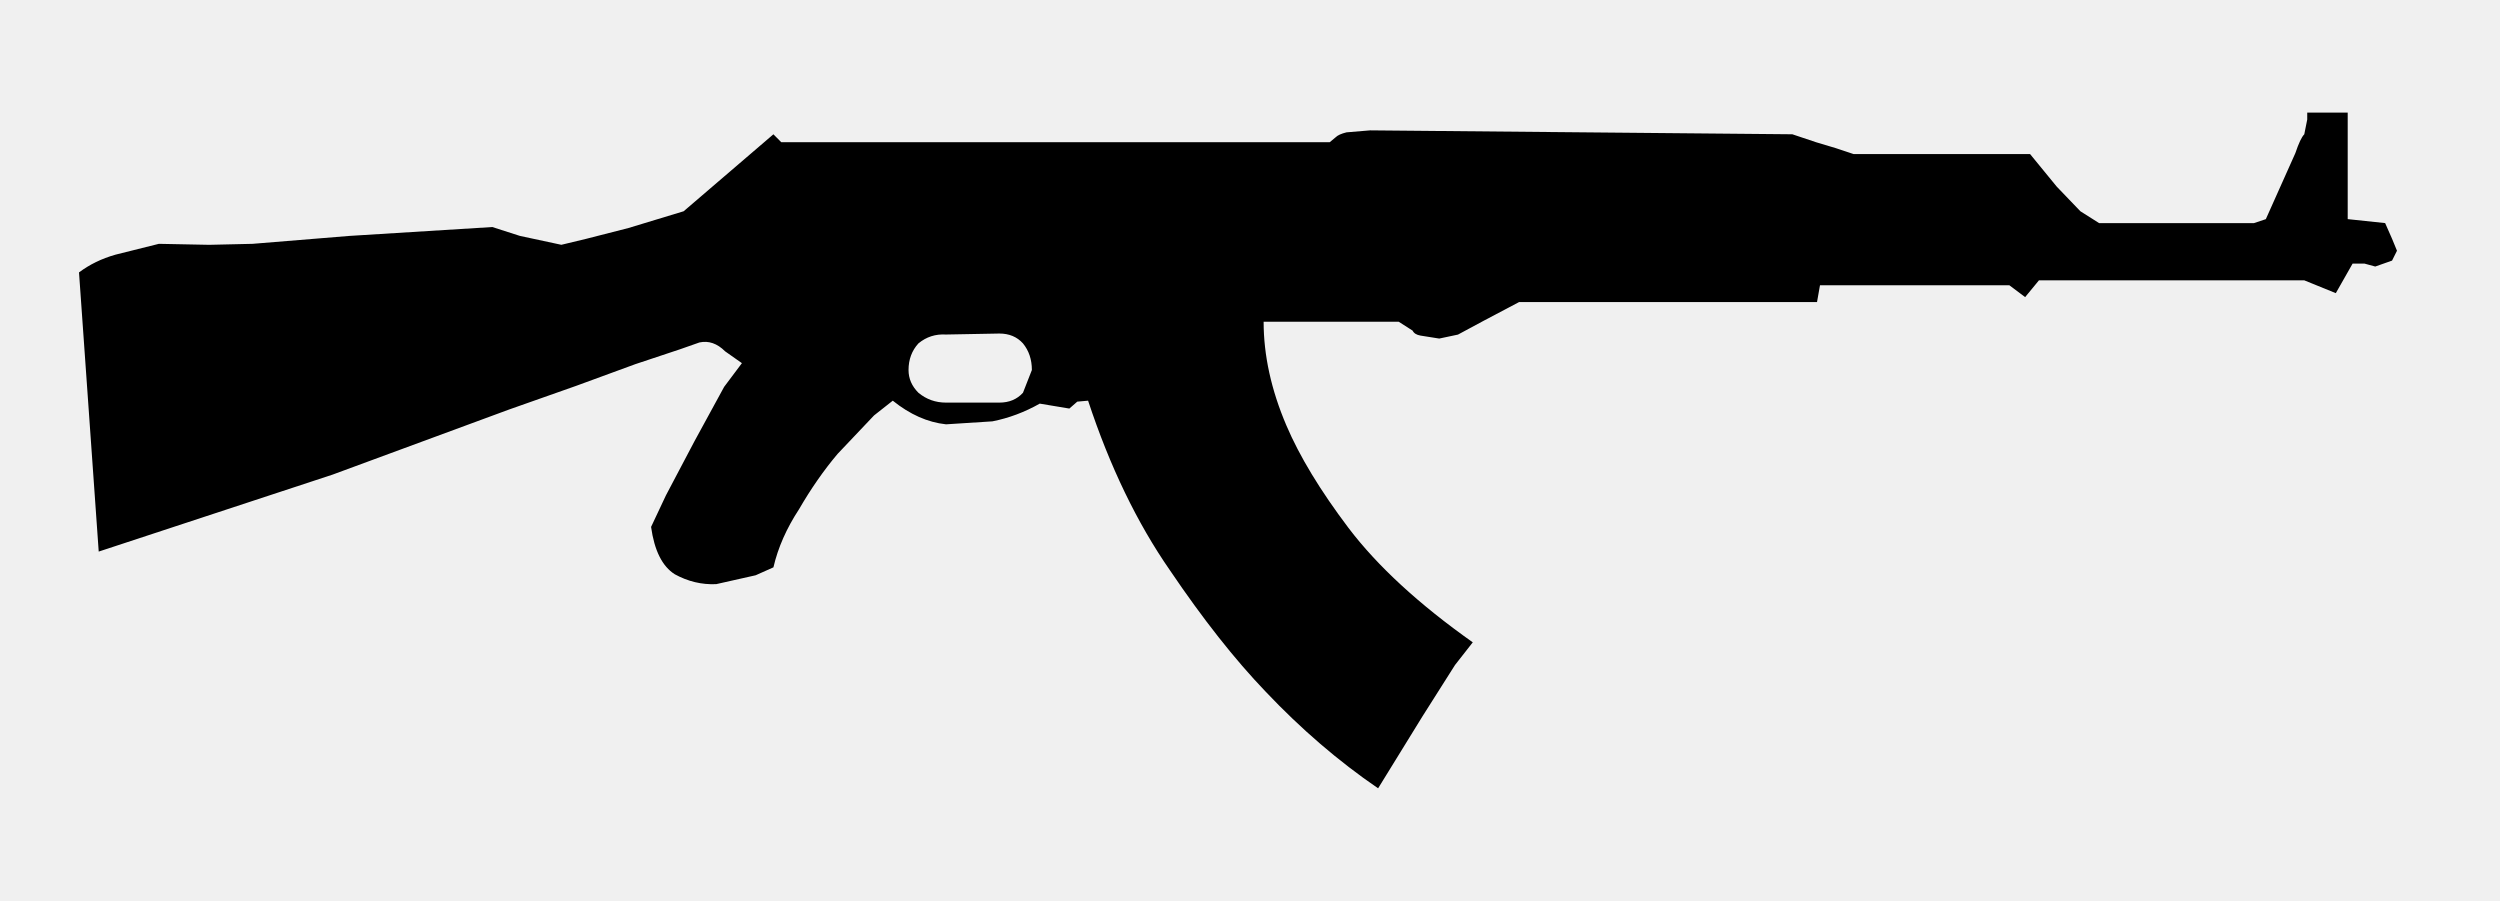
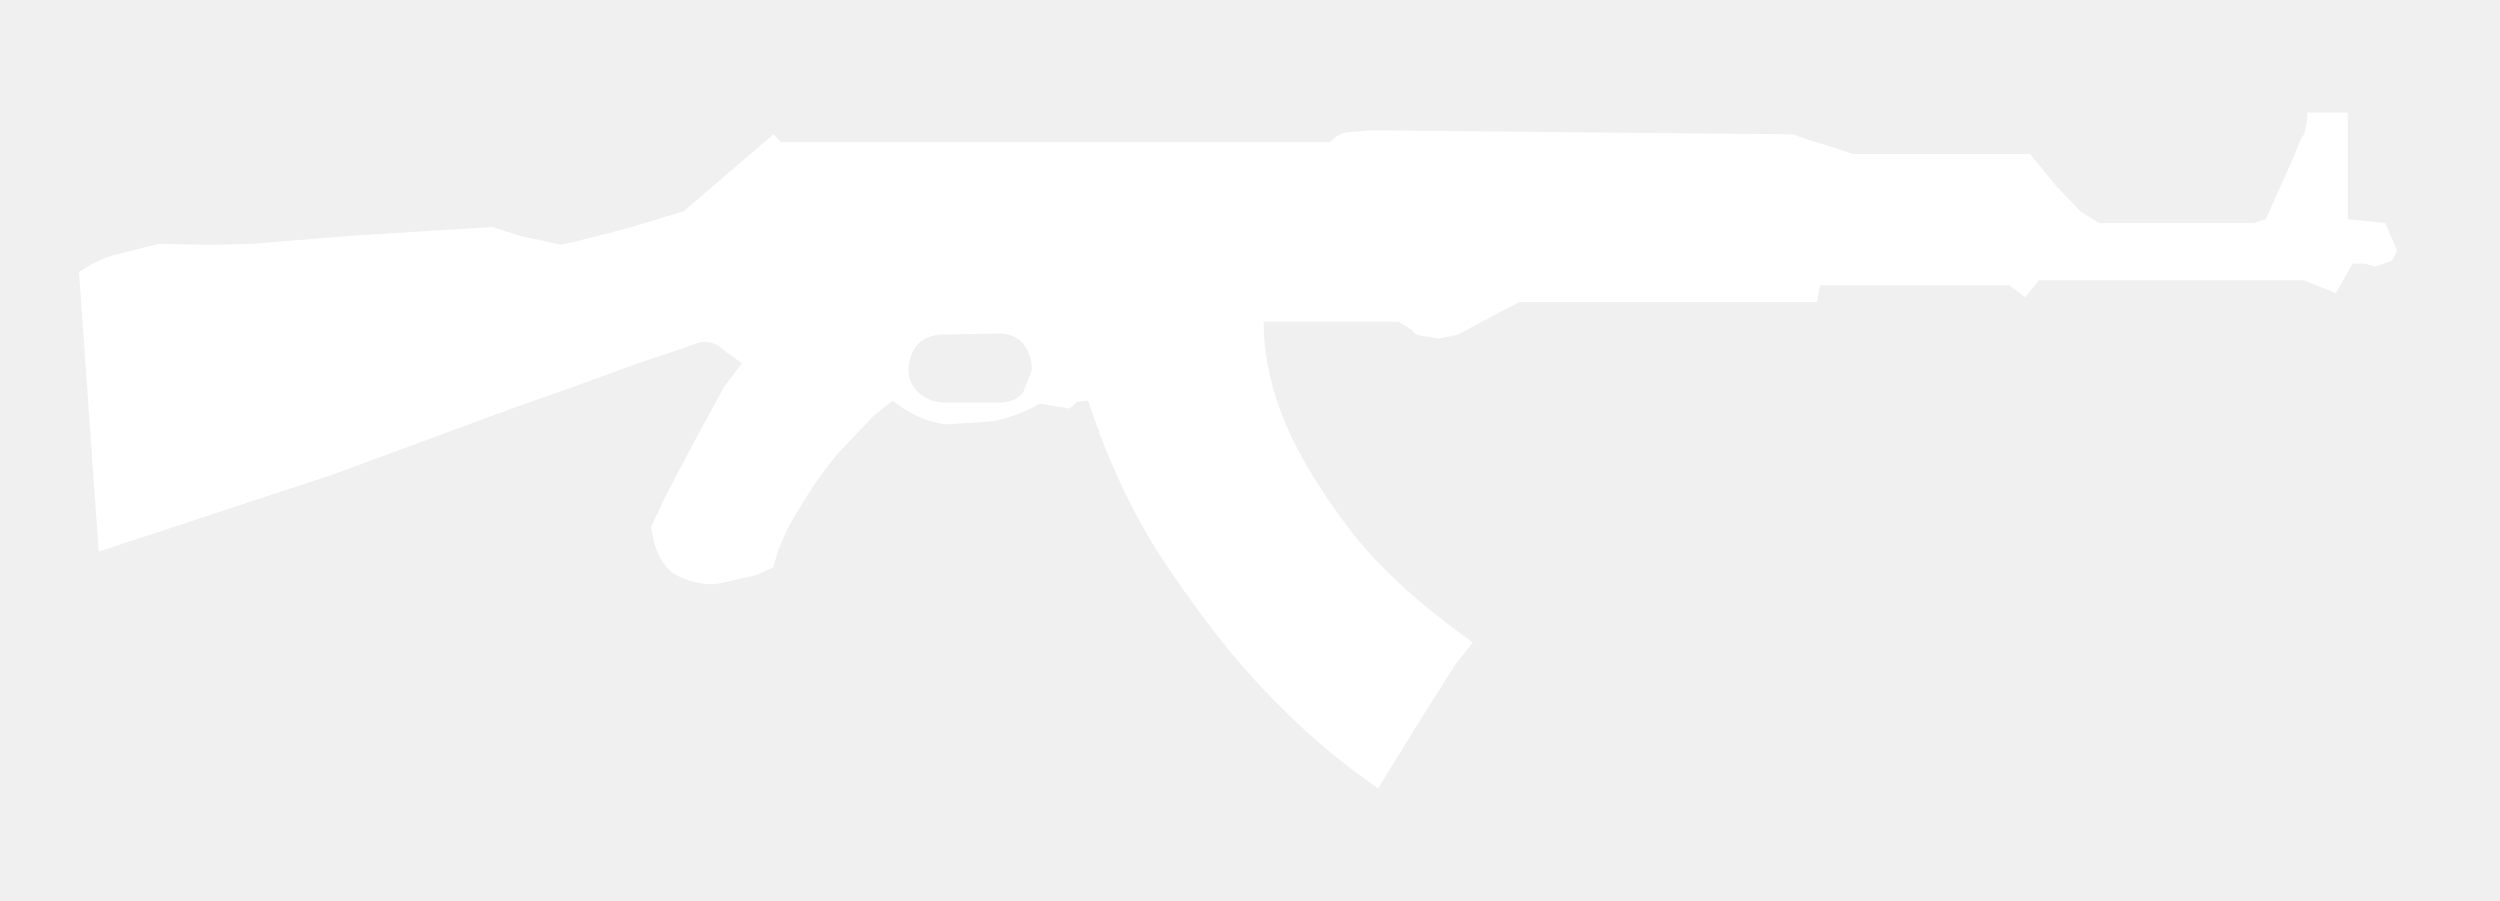
<svg xmlns="http://www.w3.org/2000/svg" version="1.1" x="0px" y="0px" width="111px" height="40px" viewBox="0.492 0 111 40" enable-background="new 0.492 0 111 40" xml:space="preserve">
  <defs>
</defs>
-   <path d="M106.701,10.606l-0.309-0.701l-1.662-0.176V5h-1.797v0.307l-0.131,0.656c-0.117,0.117-0.248,0.396-0.395,0.833l-0.568,1.27  l-0.744,1.664l-0.527,0.176h-6.875L92.861,9.38l-1.051-1.095L90.627,6.84h-7.838L82,6.577l-0.877-0.263l-1.051-0.352L61.328,5.788  l-1.051,0.088c-0.234,0.058-0.395,0.131-0.482,0.219l-0.264,0.22h-24.35l-0.35-0.352L30.846,9.38l-2.451,0.744l-1.885,0.482  l-1.094,0.263l-1.84-0.395L22.35,10.08L16,10.475l-4.293,0.351l-1.926,0.044l-2.234-0.044l-1.926,0.481  C5.006,11.481,4.467,11.745,4,12.095l0.875,12.395l10.381-3.416l7.838-2.891l2.979-1.051l2.629-0.964l1.971-0.656l0.875-0.307  c0.408-0.088,0.789,0.044,1.139,0.394l0.746,0.525l-0.789,1.052l-1.314,2.408l-1.27,2.409L29.4,23.395  c0.146,1.051,0.498,1.752,1.053,2.103c0.584,0.32,1.197,0.467,1.838,0.438l1.752-0.394l0.789-0.352  c0.203-0.876,0.584-1.736,1.139-2.583c0.525-0.905,1.094-1.724,1.709-2.453l1.619-1.708l0.832-0.656  c0.76,0.612,1.549,0.963,2.365,1.05l2.059-0.132c0.73-0.145,1.43-0.407,2.102-0.787l1.314,0.219l0.352-0.307l0.48-0.043  c0.963,2.919,2.176,5.43,3.635,7.532c1.461,2.16,2.875,3.956,4.248,5.387c1.576,1.665,3.242,3.095,4.994,4.292l1.971-3.197  l1.443-2.277l0.789-1.007c-2.395-1.693-4.232-3.387-5.518-5.08c-1.256-1.664-2.176-3.183-2.76-4.556  c-0.672-1.576-1.008-3.109-1.008-4.598h6l0.615,0.394c0.057,0.117,0.174,0.19,0.35,0.22l0.832,0.132l0.832-0.176l1.139-0.613  l1.576-0.832h13.227l0.131-0.744h8.41l0.699,0.525l0.613-0.745h11.781l1.4,0.569l0.746-1.313h0.525l0.48,0.131l0.746-0.263  l0.219-0.438L106.701,10.606z M45.912,17.438c-0.264,0.292-0.613,0.438-1.051,0.438h-2.365c-0.467,0-0.875-0.146-1.227-0.438  c-0.291-0.292-0.438-0.628-0.438-1.008c0-0.467,0.146-0.861,0.438-1.182c0.352-0.292,0.76-0.424,1.227-0.395l2.365-0.044  c0.438,0,0.787,0.146,1.051,0.438c0.262,0.32,0.395,0.715,0.395,1.182L45.912,17.438z" />
+   <path d="M106.701,10.606l-0.309-0.701l-1.662-0.176V5h-1.797v0.307l-0.131,0.656c-0.117,0.117-0.248,0.396-0.395,0.833l-0.568,1.27  l-0.744,1.664l-0.527,0.176h-6.875L92.861,9.38l-1.051-1.095L90.627,6.84h-7.838L82,6.577l-0.877-0.263l-1.051-0.352L61.328,5.788  l-1.051,0.088c-0.234,0.058-0.395,0.131-0.482,0.219l-0.264,0.22h-24.35l-0.35-0.352L30.846,9.38l-2.451,0.744l-1.885,0.482  l-1.094,0.263l-1.84-0.395L22.35,10.08L16,10.475l-4.293,0.351l-1.926,0.044l-2.234-0.044l-1.926,0.481  C5.006,11.481,4.467,11.745,4,12.095l0.875,12.395l10.381-3.416l7.838-2.891l2.979-1.051l2.629-0.964l1.971-0.656l0.875-0.307  c0.408-0.088,0.789,0.044,1.139,0.394l0.746,0.525l-0.789,1.052l-1.314,2.408l-1.27,2.409L29.4,23.395  c0.146,1.051,0.498,1.752,1.053,2.103c0.584,0.32,1.197,0.467,1.838,0.438l1.752-0.394l0.789-0.352  c0.203-0.876,0.584-1.736,1.139-2.583c0.525-0.905,1.094-1.724,1.709-2.453l1.619-1.708l0.832-0.656  c0.76,0.612,1.549,0.963,2.365,1.05l2.059-0.132c0.73-0.145,1.43-0.407,2.102-0.787l1.314,0.219l0.352-0.307l0.48-0.043  c0.963,2.919,2.176,5.43,3.635,7.532c1.461,2.16,2.875,3.956,4.248,5.387c1.576,1.665,3.242,3.095,4.994,4.292l1.971-3.197  l1.443-2.277l0.789-1.007c-2.395-1.693-4.232-3.387-5.518-5.08c-1.256-1.664-2.176-3.183-2.76-4.556  c-0.672-1.576-1.008-3.109-1.008-4.598h6l0.615,0.394c0.057,0.117,0.174,0.19,0.35,0.22l0.832,0.132l0.832-0.176l1.139-0.613  l1.576-0.832h13.227l0.131-0.744h8.41l0.699,0.525l0.613-0.745h11.781l1.4,0.569l0.746-1.313h0.525l0.48,0.131l0.746-0.263  l0.219-0.438L106.701,10.606z M45.912,17.438c-0.264,0.292-0.613,0.438-1.051,0.438h-2.365c-0.467,0-0.875-0.146-1.227-0.438  c-0.291-0.292-0.438-0.628-0.438-1.008c0-0.467,0.146-0.861,0.438-1.182c0.352-0.292,0.76-0.424,1.227-0.395l2.365-0.044  c0.438,0,0.787,0.146,1.051,0.438c0.262,0.32,0.395,0.715,0.395,1.182L45.912,17.438z" fill="#ffffff" />
  <rect id="sliceCopy_x5F_47_1_" x="110.92" fill="none" width="105.287" height="40" />
  <rect id="sliceCopy_x5F_46_1_" fill="none" width="110.92" height="40" />
</svg>
